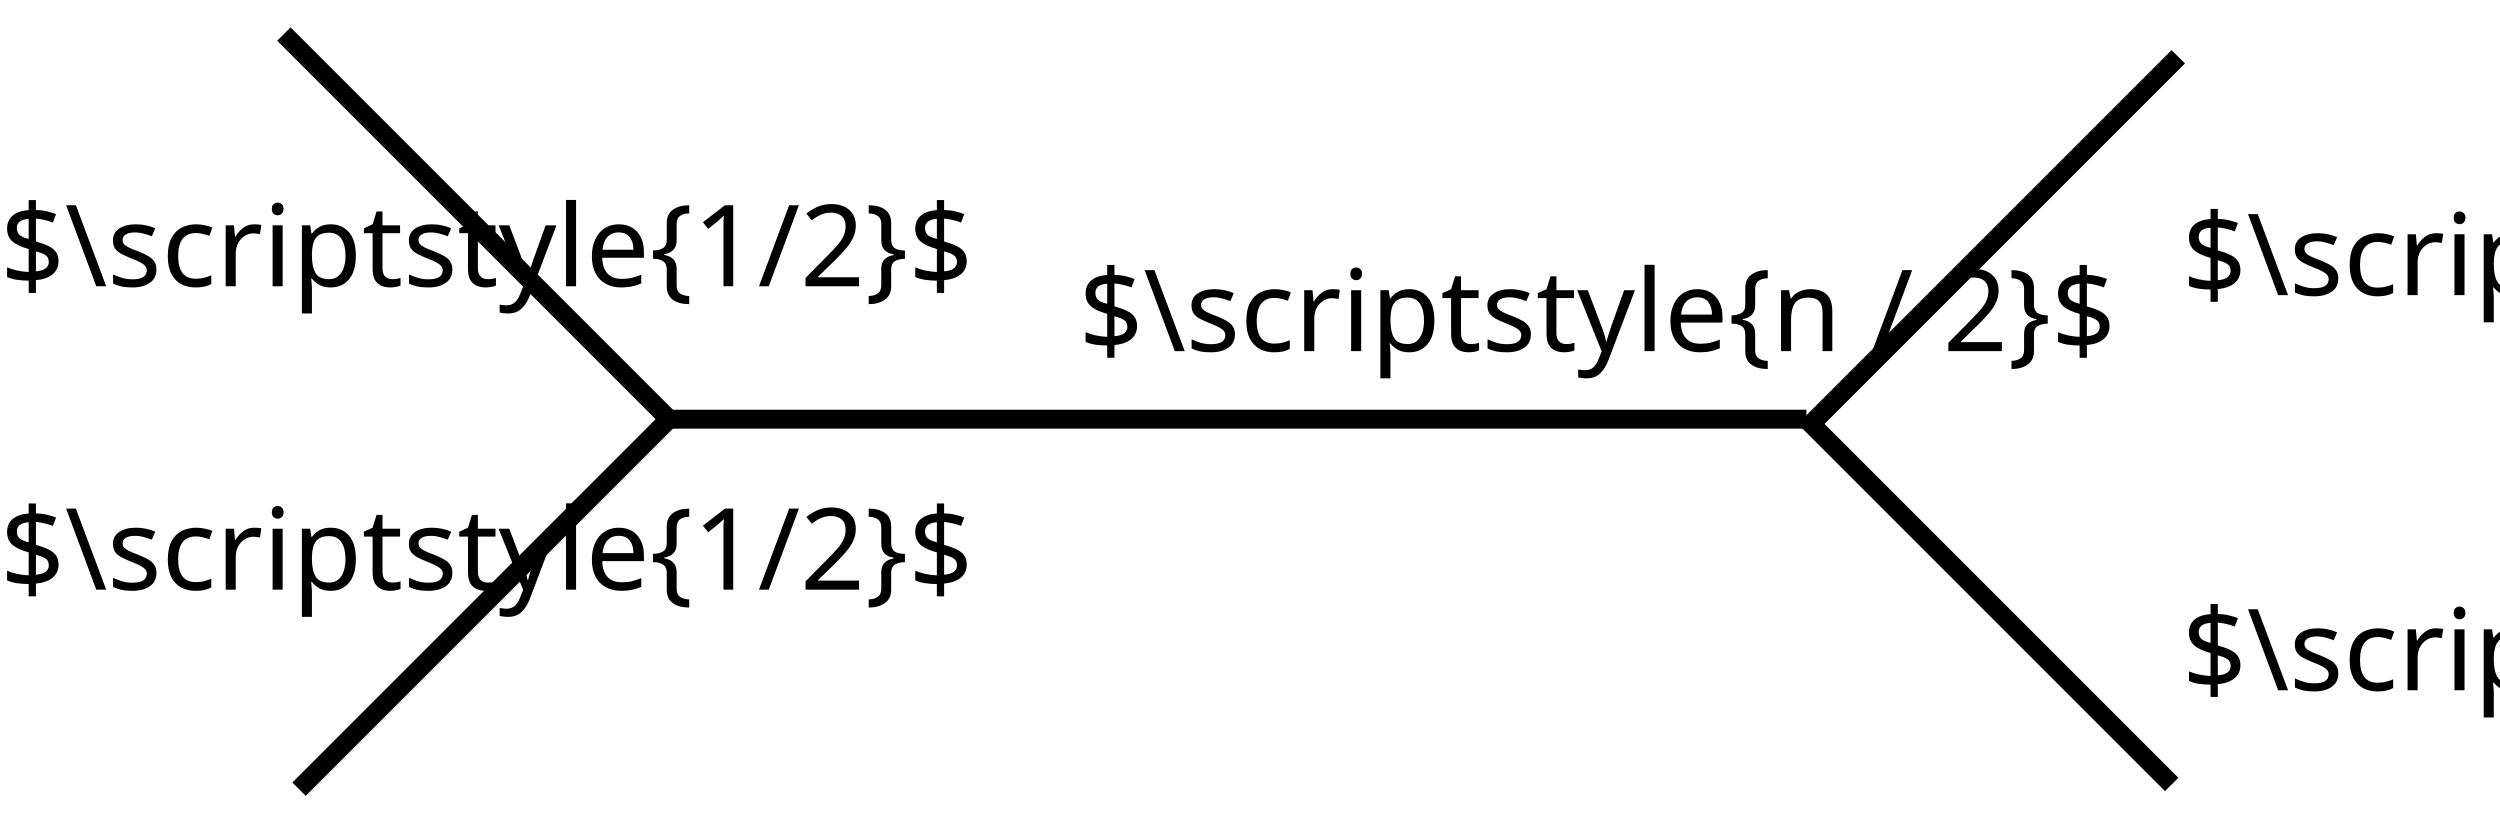
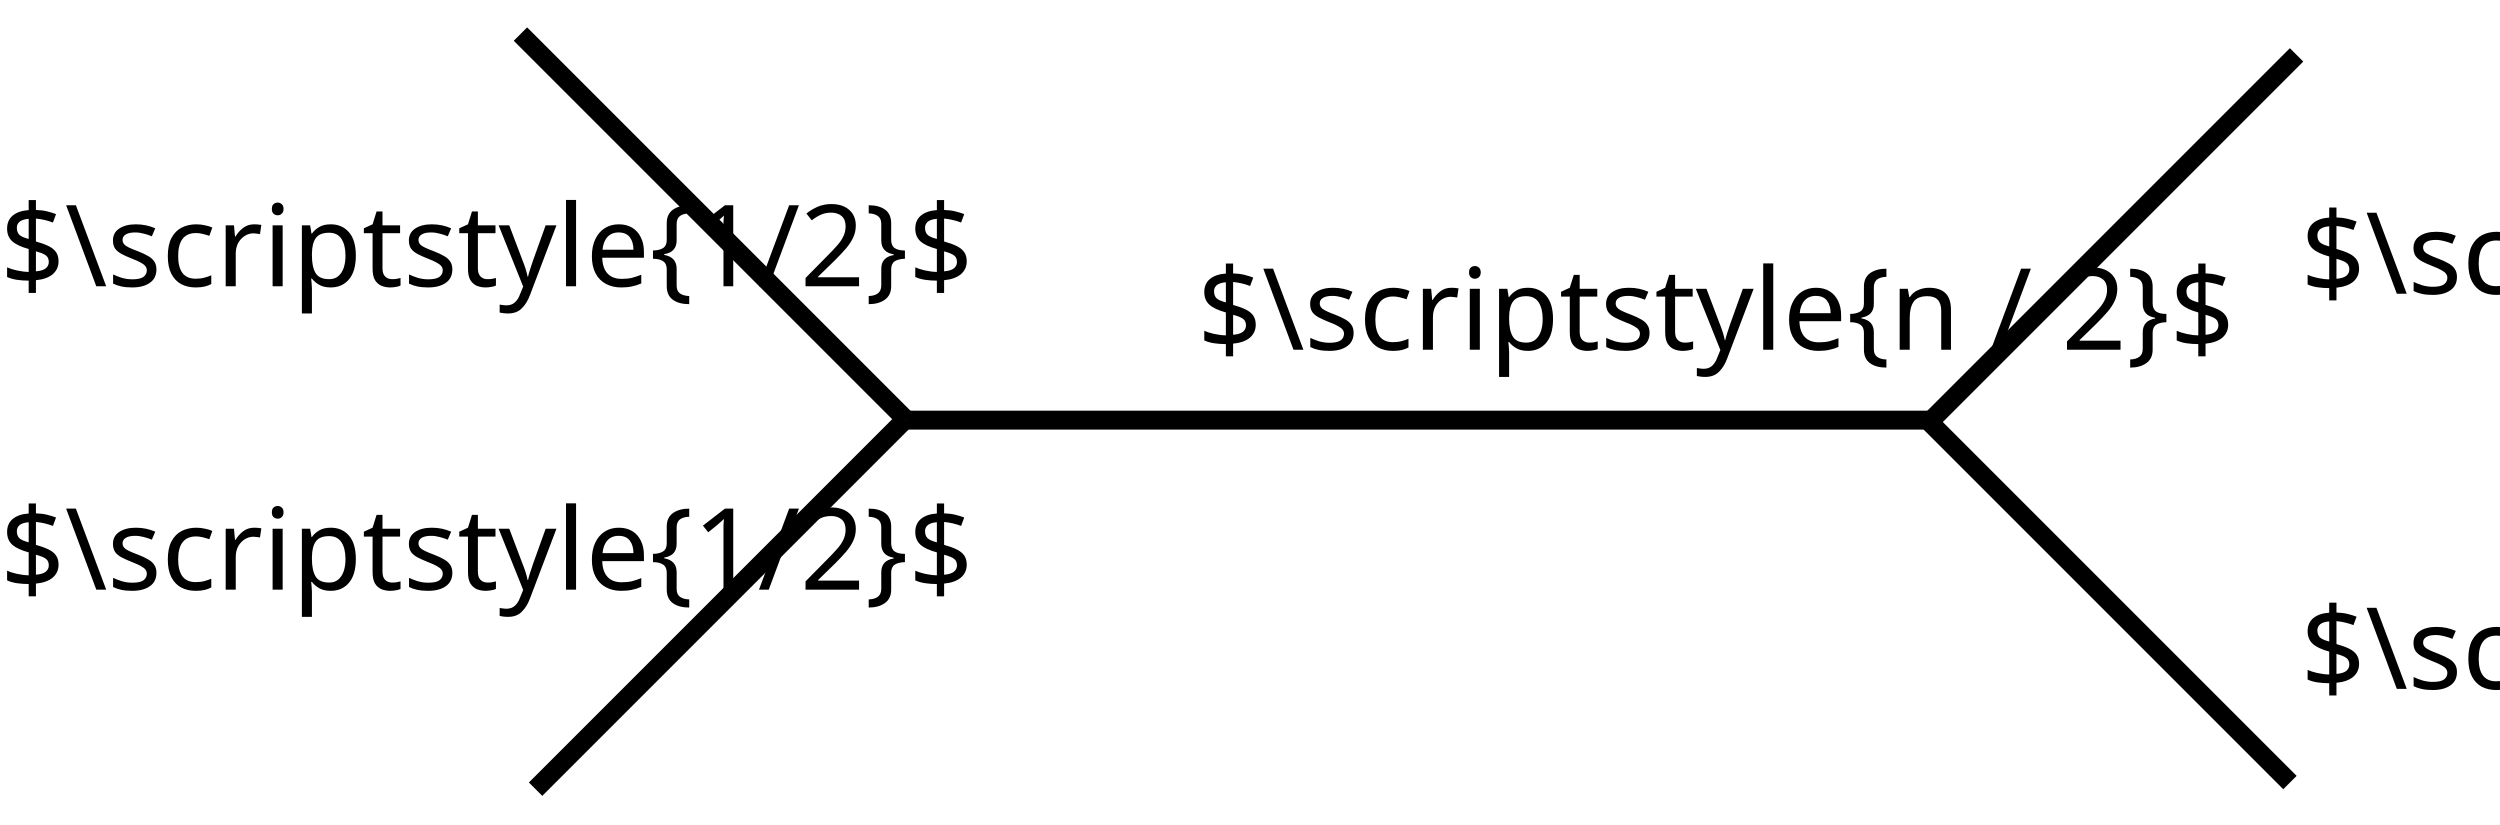
<svg xmlns="http://www.w3.org/2000/svg" version="1.1" id="svg8" x="0px" y="0px" viewBox="0 0 264.2 87.1" style="enable-background:new 0 0 264.2 87.1;" xml:space="preserve">
  <style type="text/css">
	.st0{fill:none;stroke:#000000;stroke-width:2;stroke-miterlimit:10;}
- 	.st1{font-family:'MyriadPro-Regular';}
+ 	.st1{font-family:'ArialMT';}
	.st2{font-size:12px;}
</style>
  <g id="layer1" transform="translate(0,-177)">
</g>
-   <line class="st0" x1="70.7" y1="44.3" x2="190.9" y2="44.3" />
-   <line class="st0" x1="30" y1="3.6" x2="70.7" y2="44.3" />
-   <line class="st0" x1="190.9" y1="44.3" x2="229.5" y2="82.9" />
-   <line class="st0" x1="230.2" y1="6" x2="190.9" y2="45.3" />
-   <line class="st0" x1="70.7" y1="44.3" x2="31.6" y2="83.4" />
-   <text transform="matrix(1 0 0 1 230.5797 31.1912)" class="st1 st2">$\scriptstyle{1/2}$</text>
-   <text transform="matrix(1 0 0 1 113.9785 37.1075)" class="st1 st2">$\scriptstyle{n / 2}$</text>
-   <text transform="matrix(1 0 0 1 230.5799 72.9471)" class="st1 st2">$\scriptstyle{1/2}$</text>
-   <text transform="matrix(1 0 0 1 -4.238967e-05 62.3145)" class="st1 st2">$\scriptstyle{1/2}$</text>
-   <text transform="matrix(1 0 0 1 -2.407539e-04 30.2526)" class="st1 st2">$\scriptstyle{1/2}$</text>
+   <line class="st0" x1="95.7" y1="44.4" x2="204.4" y2="44.4" />
+   <line class="st0" x1="55" y1="3.6" x2="95.7" y2="44.3" />
+   <line class="st0" x1="203.4" y1="44.1" x2="242" y2="82.7" />
+   <line class="st0" x1="242.7" y1="5.8" x2="203.4" y2="45.1" />
+   <line class="st0" x1="95.7" y1="44.3" x2="56.6" y2="83.4" />
+   <text transform="matrix(1 0 0 1 243.1201 31.0412)" class="st1 st2">$\scriptstyle{1/2}$</text>
+   <text transform="matrix(1 0 0 1 126.5189 36.9575)" class="st1 st2">$\scriptstyle{n / 2}$</text>
+   <text transform="matrix(1 0 0 1 243.1202 72.7971)" class="st1 st2">$\scriptstyle{1/2}$</text>
+   <text transform="matrix(1 0 0 1 -4.577637e-05 62.3145)" class="st1 st2">$\scriptstyle{1/2}$</text>
+   <text transform="matrix(1 0 0 1 -2.441406e-04 30.2526)" class="st1 st2">$\scriptstyle{1/2}$</text>
</svg>
